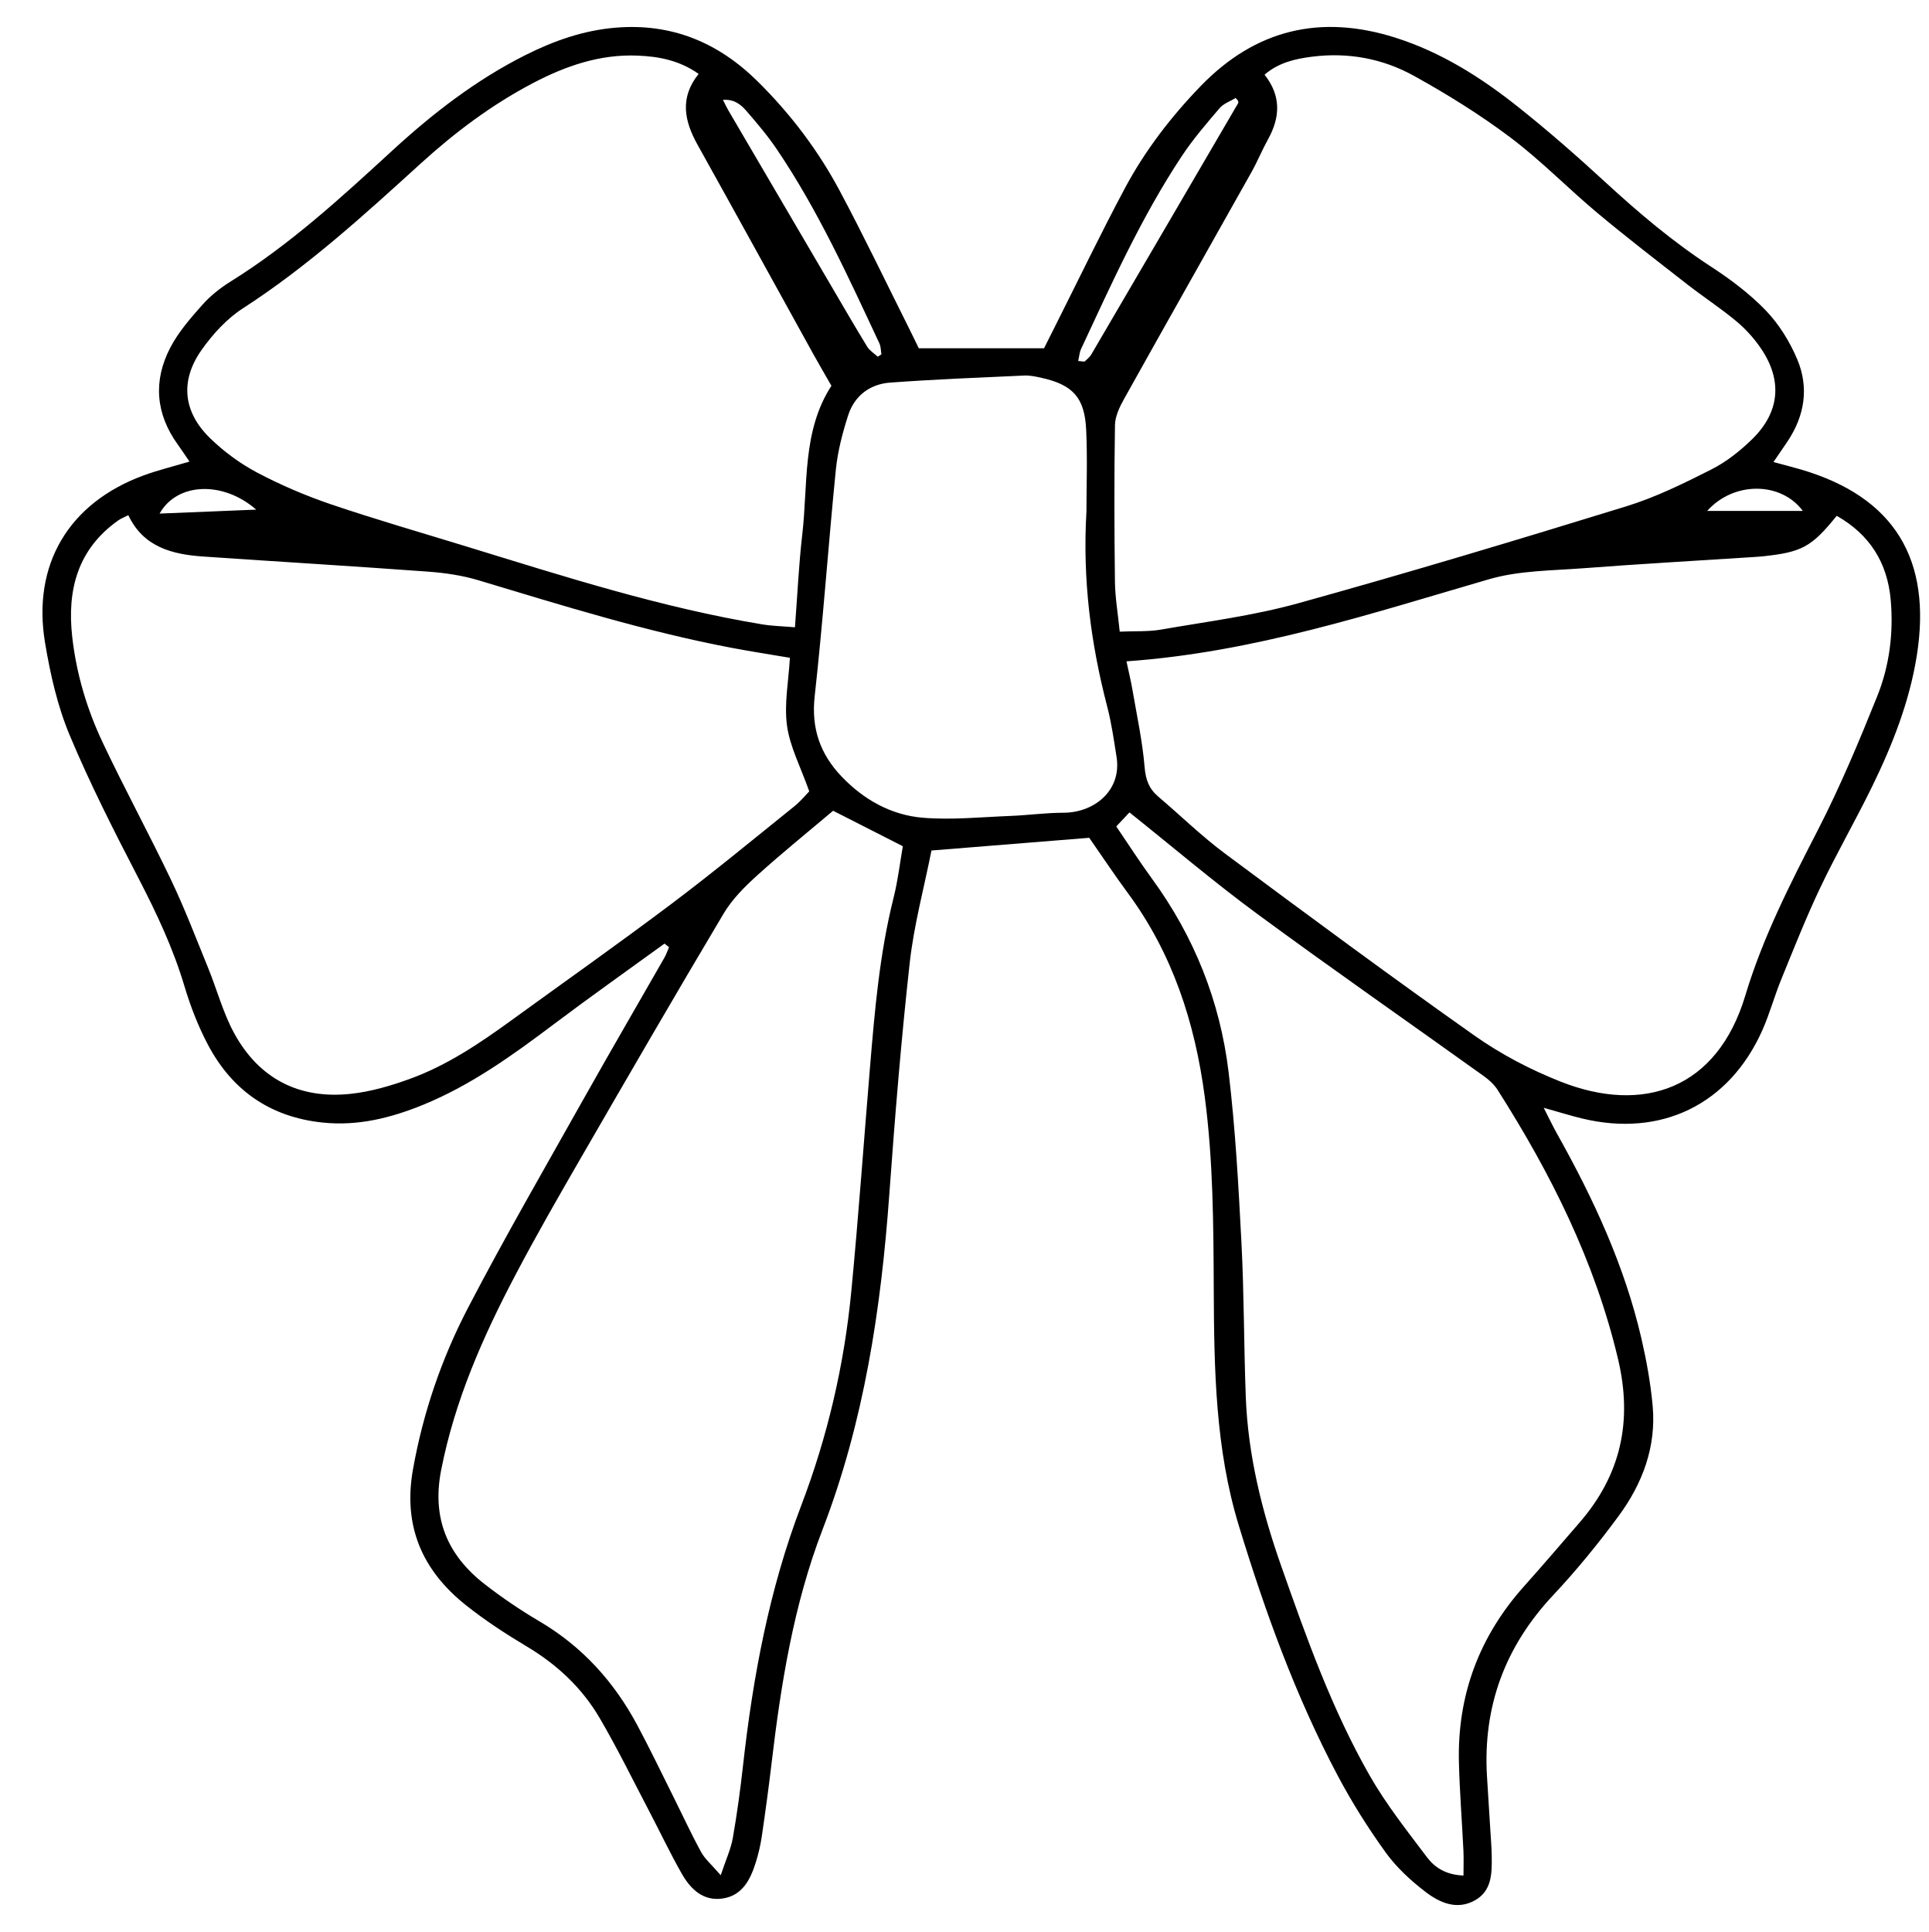
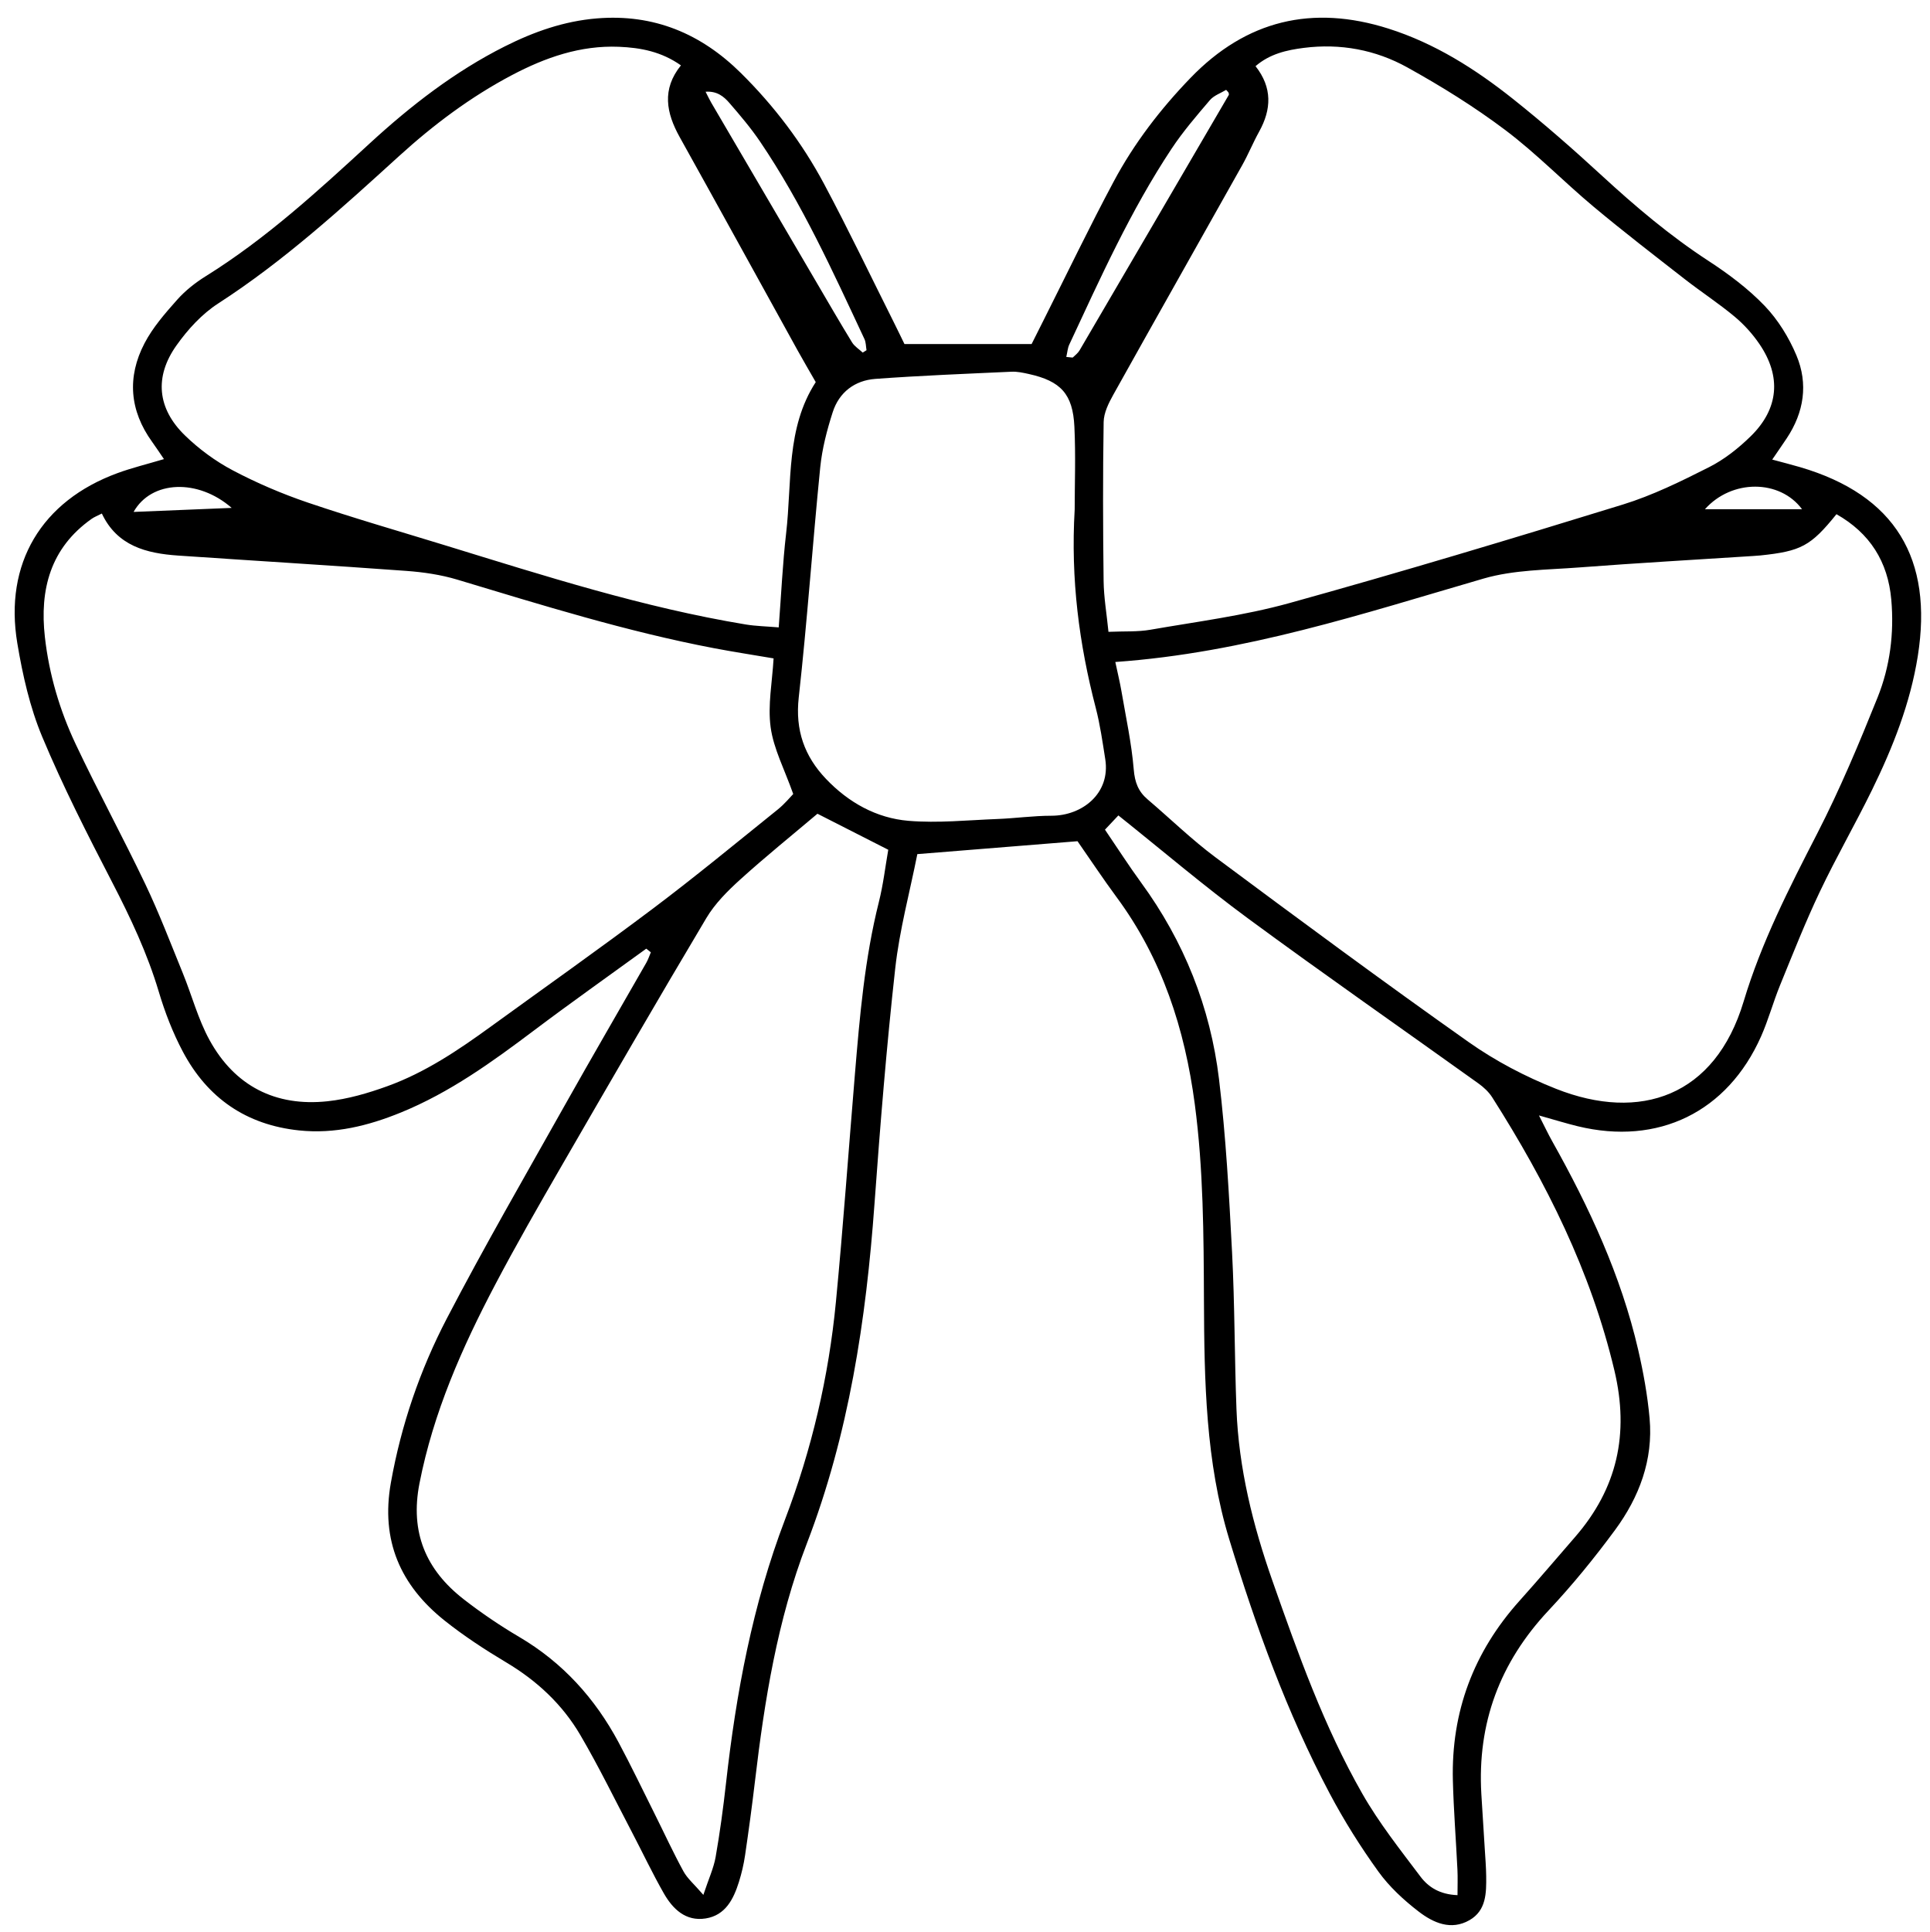
- <svg xmlns="http://www.w3.org/2000/svg" version="1.1" id="Layer_1" x="0px" y="0px" width="590px" height="591px" viewBox="0 0 590 591" enable-background="new 0 0 590 591" xml:space="preserve">
+ <svg xmlns="http://www.w3.org/2000/svg" version="1.1" id="Layer_1" x="0px" y="0px" width="517.5px" height="518px" viewBox="49.5 10 420 505" enable-background="new 0 0 517.5 518" xml:space="preserve">
  <g>
-     <path d="M203.262,288.65c-11.297,8.208-22.708,16.265-33.86,24.661c-12.602,9.489-25.353,18.688-40.075,24.69   c-9.809,3.998-19.89,6.512-30.644,5.39c-15.94-1.664-27.614-9.749-35.029-23.719c-3.022-5.692-5.397-11.839-7.242-18.024   c-3.449-11.563-8.525-22.322-14.053-33.003c-7.454-14.396-14.84-28.894-21.083-43.836c-3.707-8.873-5.885-18.565-7.484-28.104   c-4.038-24.065,7.285-42.893,30.16-51.283c4.369-1.604,8.921-2.705,14.011-4.225c-1.397-2.039-2.452-3.646-3.576-5.207   c-6.798-9.426-7.574-19.522-2.291-29.661c2.491-4.782,6.196-9.02,9.813-13.094c2.456-2.766,5.497-5.169,8.651-7.132   c18.149-11.294,33.773-25.646,49.424-40.025c12.355-11.353,25.591-21.611,40.676-29.197c8.75-4.4,17.851-7.619,27.764-8.424   c17.116-1.391,31.313,4.562,43.33,16.44c10.027,9.911,18.485,21.065,25.101,33.464c7.286,13.651,13.969,27.625,20.905,41.463   c1.213,2.42,2.381,4.863,3.284,6.71c13.193,0,25.624,0,38.313,0c1.348-2.681,2.558-5.097,3.771-7.51   c6.958-13.826,13.663-27.787,20.955-41.434c6.145-11.5,14.058-21.804,23.145-31.214c16.809-17.402,36.696-22.104,59.594-14.855   c14.034,4.443,26.267,12.214,37.643,21.266c9.179,7.304,18.025,15.058,26.66,23.005c10.133,9.328,20.571,18.159,32.146,25.704   c6.035,3.935,11.954,8.358,16.916,13.531c4.033,4.205,7.315,9.536,9.582,14.935c3.595,8.566,2.285,17.141-2.926,24.967   c-1.343,2.016-2.729,4.003-4.369,6.407c3.192,0.864,5.802,1.521,8.382,2.276c28.759,8.431,40.122,27.629,35.469,56.931   c-2.252,14.168-7.494,27.44-13.769,40.263c-5.047,10.316-10.803,20.289-15.729,30.659c-4.378,9.213-8.131,18.728-11.989,28.177   c-2.075,5.078-3.508,10.428-5.73,15.436c-10.123,22.797-30.988,32.951-55.253,27.048c-3.38-0.822-6.708-1.861-11.657-3.248   c1.677,3.271,2.749,5.561,3.982,7.757c11.161,19.896,20.738,40.462,25.902,62.805c1.568,6.794,2.823,13.726,3.447,20.661   c1.125,12.521-3.131,23.751-10.405,33.634c-6.208,8.435-12.875,16.605-20.035,24.24c-14.688,15.658-21.497,33.951-20.247,55.314   c0.322,5.483,0.691,10.967,1.026,16.45c0.168,2.741,0.399,5.483,0.432,8.229c0.057,5.066,0.053,10.362-5.02,13.279   c-5.589,3.215-10.932,0.79-15.317-2.579c-4.503-3.458-8.854-7.48-12.152-12.062c-5.387-7.471-10.333-15.347-14.646-23.483   c-12.908-24.364-22.233-50.231-30.254-76.521c-7.149-23.434-7.533-47.761-7.64-72.024c-0.086-19.74-0.158-39.459-2.759-59.1   c-3-22.665-9.83-43.776-23.566-62.357c-3.994-5.404-7.71-11.019-11.765-16.838c-16.03,1.291-31.839,2.563-48.257,3.886   c-2.281,11.479-5.371,22.83-6.655,34.383c-2.619,23.572-4.535,47.234-6.248,70.895c-2.534,35.027-7.71,69.438-20.419,102.452   c-8.854,23.001-12.716,47.185-15.596,71.54c-0.879,7.438-1.889,14.861-2.978,22.271c-0.398,2.707-1.03,5.405-1.849,8.018   c-1.626,5.187-4.053,10.061-10.019,11.008c-6.017,0.957-9.922-2.84-12.632-7.596c-3.456-6.064-6.441-12.396-9.685-18.586   c-5.097-9.724-9.912-19.616-15.459-29.076c-5.384-9.181-13.013-16.31-22.246-21.816c-6.421-3.832-12.74-7.957-18.585-12.604   c-13.357-10.622-19.339-24.146-16.23-41.569c3.105-17.403,8.767-33.928,16.848-49.444c11.298-21.693,23.559-42.891,35.541-64.225   c8.072-14.372,16.381-28.611,24.56-42.929c0.564-0.988,0.917-2.099,1.369-3.15C204.18,289.372,203.721,289.012,203.262,288.65z    M344.571,202.305c0.732,3.462,1.387,6.104,1.844,8.781c1.342,7.851,3.05,15.677,3.707,23.587c0.317,3.85,1.354,6.613,4.171,9.008   c6.845,5.82,13.308,12.144,20.5,17.49c25.237,18.766,50.531,37.472,76.219,55.608c8.073,5.701,17.108,10.431,26.309,14.071   c25.354,10.04,47.943,2.313,56.537-26.289c5.362-17.847,13.724-34.163,22.177-50.604c6.821-13.272,12.613-27.115,18.182-40.979   c3.743-9.322,5.013-19.314,4.129-29.425c-1.005-11.479-6.471-20.069-16.519-25.765c-7.753,9.602-10.661,11.15-22.948,12.428   c-0.744,0.077-1.493,0.119-2.24,0.168c-17.435,1.129-34.881,2.111-52.301,3.441c-9.661,0.738-19.677,0.691-28.846,3.357   C419.342,187.695,383.563,199.551,344.571,202.305z M39.25,157.59c-1.315,0.676-2.263,1.029-3.062,1.593   c-12.459,8.788-15.707,21.31-14.098,35.61c1.266,11.246,4.467,22.066,9.276,32.25c6.708,14.206,14.235,28.022,20.997,42.207   c4.172,8.752,7.634,17.848,11.3,26.836c2.727,6.688,4.584,13.829,8.035,20.104c7.604,13.828,19.851,20.092,35.538,18.419   c6.115-0.65,12.229-2.439,18.043-4.545c11.354-4.105,21.326-10.817,31.048-17.873c16.368-11.874,32.896-23.534,49.05-35.69   c12.757-9.603,25.08-19.78,37.526-29.789c2.065-1.661,3.773-3.769,4.635-4.644c-2.65-7.487-5.916-13.619-6.8-20.075   c-0.914-6.674,0.483-13.666,0.884-20.771c-6.236-1.062-12.125-1.962-17.972-3.076c-26.271-5.005-51.753-12.957-77.314-20.646   c-4.945-1.486-10.203-2.254-15.369-2.633c-22.903-1.677-45.829-3.052-68.741-4.619C52.669,169.596,43.852,167.363,39.25,157.59z    M254.838,248.01c-7.669,6.486-15.634,12.908-23.208,19.76c-3.825,3.461-7.654,7.278-10.264,11.66   c-14.824,24.887-29.339,49.959-43.834,75.04c-6.746,11.674-13.461,23.378-19.744,35.304c-10.029,19.035-18.673,38.588-22.851,59.95   c-2.884,14.743,1.94,26.036,13.349,34.899c5.312,4.125,10.929,7.933,16.726,11.346c13.101,7.713,22.833,18.502,29.929,31.769   c3.767,7.041,7.224,14.249,10.795,21.396c2.901,5.805,5.613,11.71,8.72,17.399c1.192,2.187,3.244,3.899,6.008,7.109   c1.637-4.929,3.117-8.087,3.697-11.4c1.292-7.369,2.297-14.803,3.128-22.239c3.035-27.131,8.007-53.799,17.784-79.435   c8.05-21.104,13.152-42.979,15.319-65.442c2.204-22.864,3.82-45.785,5.73-68.68c1.455-17.415,2.938-34.818,7.219-51.855   c1.321-5.256,1.942-10.688,2.828-15.728C268.642,255.033,261.795,251.55,254.838,248.01z M342.509,193.221   c4.753-0.207,8.764,0.045,12.612-0.627c13.997-2.441,28.205-4.236,41.851-8.02c33.646-9.328,67.09-19.396,100.458-29.678   c8.994-2.771,17.604-7.016,26.037-11.281c4.592-2.324,8.848-5.697,12.547-9.32c8.445-8.274,9.259-17.992,2.604-27.757   c-2.083-3.058-4.667-5.917-7.511-8.283c-4.783-3.984-10.034-7.401-14.952-11.234c-9.236-7.203-18.527-14.349-27.513-21.859   c-8.999-7.522-17.226-16.024-26.569-23.059c-9.322-7.018-19.344-13.237-29.562-18.9c-9.547-5.291-20.162-7.264-31.162-5.862   c-5.178,0.659-10.232,1.796-14.535,5.504c5.093,6.468,4.815,13,1.072,19.744c-1.813,3.269-3.226,6.762-5.054,10.023   c-12.941,23.073-25.981,46.092-38.868,69.195c-1.406,2.521-2.865,5.454-2.909,8.218c-0.257,15.97-0.207,31.948-0.01,47.921   C341.108,182.837,341.959,187.719,342.509,193.221z M447.66,573.725c0-2.859,0.099-5.264-0.02-7.659   c-0.435-8.973-1.146-17.936-1.376-26.913c-0.521-20.66,6.245-38.677,20.069-54.076c5.671-6.314,11.159-12.797,16.728-19.203   c12.729-14.649,16.398-31.072,11.867-50.176c-7.081-29.85-20.514-56.652-36.811-82.266c-1.035-1.627-2.575-3.057-4.158-4.191   c-23.132-16.57-46.491-32.832-69.408-49.693c-13.228-9.732-25.758-20.412-39.062-31.032c-1.179,1.249-2.594,2.752-4.038,4.29   c3.844,5.647,7.206,10.903,10.88,15.931c12.952,17.724,20.873,37.563,23.479,59.213c2.083,17.311,3.027,34.774,3.933,52.2   c0.813,15.696,0.732,31.438,1.324,47.15c0.675,17.862,4.937,34.977,10.857,51.81c7.711,21.92,15.499,43.816,27.048,64.042   c5.034,8.817,11.428,16.893,17.564,25.031C438.893,571.299,442.315,573.526,447.66,573.725z M213.707,22.609   c-5.861-4.141-12.129-5.332-18.683-5.599c-11.607-0.472-22.135,3.215-32.196,8.513c-12.455,6.559-23.653,14.963-34.02,24.39   c-17.373,15.801-34.68,31.602-54.523,44.417c-4.894,3.16-9.162,7.839-12.566,12.639c-6.703,9.449-5.761,18.988,2.529,27.059   c4.236,4.125,9.2,7.785,14.422,10.543c7.252,3.828,14.891,7.096,22.66,9.731c13.7,4.647,27.618,8.649,41.452,12.899   c29.82,9.158,59.542,18.696,90.425,23.801c3.087,0.51,6.25,0.564,9.959,0.882c0.765-9.993,1.174-19.196,2.232-28.324   c1.795-15.479-0.074-31.671,8.923-45.552c-1.999-3.49-3.772-6.496-5.461-9.55c-11.839-21.41-23.61-42.858-35.517-64.23   C209.289,36.952,207.871,29.839,213.707,22.609z M332.33,156.383c0-7.495,0.327-16.245-0.087-24.958   c-0.472-9.862-4.123-13.738-13.743-15.864c-1.698-0.375-3.466-0.762-5.183-0.684c-13.688,0.628-27.39,1.157-41.055,2.163   c-6.185,0.456-10.904,4.032-12.828,10.023c-1.735,5.402-3.199,11.02-3.763,16.645c-2.316,23.086-3.906,46.248-6.473,69.304   c-1.095,9.827,1.71,17.681,8.22,24.512c6.764,7.099,15.18,11.818,24.857,12.622c8.863,0.736,17.875-0.208,26.816-0.552   c5.421-0.21,10.83-0.979,16.245-0.979c9.313-0.006,17.83-6.754,16.207-17.036c-0.815-5.164-1.547-10.376-2.859-15.421   C333.688,196.943,331.097,177.492,332.33,156.383z M329.8,110.422c1.529,0.123,1.877,0.254,1.994,0.144   c0.706-0.67,1.523-1.298,2.005-2.116c15.006-25.619,29.979-51.258,44.94-76.903c0.1-0.171,0.039-0.495-0.05-0.703   c-0.093-0.218-0.313-0.383-0.727-0.861c-1.618,0.988-3.683,1.676-4.894,3.094c-4.04,4.733-8.134,9.49-11.563,14.665   c-12.319,18.585-21.428,38.881-30.825,59.011C330.213,107.765,330.14,108.964,329.8,110.422z M268.475,109.116   c0.38-0.24,0.761-0.479,1.141-0.718c-0.194-1.124-0.152-2.358-0.619-3.354c-9.515-20.32-18.785-40.782-31.421-59.441   c-2.784-4.112-6.026-7.937-9.287-11.696c-1.642-1.893-3.684-3.618-7.155-3.355c0.789,1.53,1.198,2.422,1.691,3.265   c10.454,17.854,20.914,35.705,31.379,53.553c3.657,6.237,7.276,12.499,11.05,18.665   C266.006,107.258,267.385,108.098,268.475,109.116z M78.367,155.894c-10.131-8.845-24.18-8.345-29.553,1.212   C58.768,156.697,68.185,156.311,78.367,155.894z M551.454,156.289c-6.685-9.006-21.14-9.096-29.247,0   C532.133,156.289,541.431,156.289,551.454,156.289z" />
+     <path d="M176.208,257.969c-9.804,7.124-19.707,14.116-29.385,21.402c-10.937,8.235-22.002,16.218-34.779,21.428   c-8.512,3.469-17.261,5.65-26.594,4.678c-13.833-1.445-23.965-8.461-30.4-20.585c-2.623-4.939-4.684-10.274-6.285-15.642   c-2.993-10.035-7.398-19.372-12.196-28.641c-6.469-12.494-12.879-25.076-18.297-38.043c-3.217-7.7-5.107-16.111-6.495-24.39   c-3.504-20.885,6.322-37.225,26.174-44.505c3.792-1.392,7.742-2.348,12.159-3.667c-1.212-1.77-2.128-3.164-3.103-4.519   c-5.9-8.18-6.573-16.942-1.988-25.741c2.162-4.15,5.377-7.828,8.516-11.363c2.131-2.401,4.771-4.486,7.508-6.189   c15.75-9.802,29.31-22.257,42.892-34.735c10.722-9.853,22.209-18.755,35.3-25.338c7.594-3.819,15.492-6.612,24.095-7.311   c14.854-1.207,27.175,3.959,37.604,14.268c8.702,8.601,16.042,18.281,21.784,29.042c6.323,11.847,12.123,23.974,18.142,35.983   c1.053,2.1,2.066,4.22,2.85,5.823c11.449,0,22.238,0,33.25,0c1.17-2.327,2.22-4.424,3.273-6.518   c6.038-11.999,11.857-24.115,18.186-35.958c5.332-9.98,12.2-18.922,20.086-27.088c14.588-15.103,31.847-19.183,51.718-12.892   c12.18,3.856,22.796,10.6,32.669,18.456c7.966,6.339,15.643,13.068,23.137,19.965c8.793,8.095,17.852,15.759,27.897,22.307   c5.237,3.415,10.374,7.254,14.681,11.743c3.5,3.649,6.348,8.275,8.315,12.961c3.119,7.434,1.982,14.876-2.54,21.667   c-1.165,1.75-2.368,3.474-3.791,5.56c2.77,0.75,5.035,1.32,7.274,1.976c24.958,7.316,34.819,23.978,30.781,49.407   c-1.954,12.296-6.504,23.814-11.949,34.942c-4.38,8.953-9.375,17.608-13.65,26.607c-3.8,7.995-7.057,16.253-10.404,24.453   c-1.801,4.407-3.045,9.05-4.973,13.396c-8.785,19.785-26.894,28.596-47.951,23.473c-2.934-0.714-5.821-1.614-10.116-2.818   c1.455,2.839,2.386,4.825,3.455,6.731c9.687,17.267,17.998,35.115,22.479,54.505c1.36,5.896,2.449,11.912,2.991,17.931   c0.977,10.866-2.717,20.612-9.03,29.188c-5.388,7.32-11.173,14.411-17.387,21.037c-12.747,13.589-18.656,29.464-17.571,48.004   c0.279,4.758,0.6,9.518,0.891,14.275c0.146,2.379,0.346,4.759,0.375,7.142c0.049,4.396,0.046,8.993-4.356,11.524   c-4.851,2.79-9.487,0.686-13.293-2.238c-3.908-3.001-7.685-6.491-10.546-10.468c-4.676-6.483-8.968-13.319-12.711-20.38   c-11.202-21.144-19.295-43.593-26.256-66.408c-6.204-20.337-6.537-41.448-6.63-62.505c-0.074-17.131-0.137-34.244-2.395-51.289   c-2.604-19.67-8.53-37.991-20.452-54.117c-3.465-4.69-6.69-9.563-10.209-14.613c-13.912,1.121-27.631,2.225-41.879,3.373   c-1.979,9.962-4.661,19.813-5.775,29.839c-2.273,20.457-3.936,40.992-5.422,61.526c-2.199,30.398-6.691,60.262-17.721,88.912   c-7.684,19.961-11.035,40.949-13.535,62.085c-0.763,6.455-1.639,12.897-2.584,19.328c-0.345,2.349-0.894,4.69-1.604,6.958   c-1.411,4.502-3.518,8.731-8.695,9.554c-5.222,0.83-8.611-2.465-10.963-6.593c-2.999-5.263-5.589-10.758-8.405-16.129   c-4.423-8.439-8.602-17.024-13.416-25.233c-4.672-7.968-11.293-14.155-19.306-18.934c-5.572-3.325-11.056-6.905-16.129-10.938   c-11.591-9.219-16.783-20.955-14.085-36.076c2.695-15.103,7.608-29.444,14.622-42.909c9.805-18.826,20.445-37.223,30.844-55.736   c7.005-12.473,14.216-24.831,21.314-37.256c0.489-0.857,0.796-1.822,1.188-2.734C177.004,258.596,176.606,258.284,176.208,257.969z    M298.842,183.036c0.635,3.004,1.203,5.297,1.6,7.621c1.165,6.813,2.646,13.605,3.217,20.47c0.275,3.341,1.176,5.739,3.62,7.817   c5.94,5.051,11.55,10.539,17.791,15.179c21.901,16.286,43.853,32.52,66.146,48.259c7.007,4.948,14.848,9.053,22.832,12.211   c22.004,8.713,41.607,2.007,49.065-22.814c4.653-15.489,11.91-29.648,19.246-43.917c5.92-11.518,10.946-23.531,15.779-35.563   c3.248-8.09,4.351-16.761,3.583-25.536c-0.872-9.962-5.615-17.417-14.336-22.36c-6.728,8.333-9.252,9.676-19.915,10.786   c-0.646,0.067-1.296,0.104-1.943,0.146c-15.131,0.98-30.271,1.832-45.39,2.986c-8.384,0.641-17.076,0.6-25.033,2.914   C363.73,170.356,332.681,180.646,298.842,183.036z M33.871,144.23c-1.141,0.587-1.964,0.893-2.657,1.382   c-10.813,7.627-13.631,18.494-12.235,30.904c1.099,9.76,3.876,19.149,8.05,27.988c5.821,12.329,12.354,24.318,18.222,36.629   c3.621,7.595,6.625,15.489,9.807,23.29c2.367,5.804,3.979,12.001,6.973,17.447c6.599,12,17.228,17.437,30.841,15.985   c5.307-0.563,10.613-2.117,15.659-3.944c9.854-3.563,18.507-9.387,26.945-15.511c14.205-10.305,28.548-20.424,42.567-30.974   c11.071-8.333,21.766-17.166,32.567-25.852c1.792-1.441,3.274-3.271,4.022-4.03c-2.3-6.498-5.134-11.819-5.901-17.422   c-0.793-5.792,0.419-11.86,0.767-18.026c-5.412-0.921-10.522-1.703-15.597-2.669c-22.799-4.343-44.913-11.245-67.096-17.917   c-4.292-1.29-8.854-1.956-13.338-2.285c-19.876-1.455-39.772-2.648-59.656-4.008C45.517,154.649,37.865,152.711,33.871,144.23z    M220.967,222.7c-6.655,5.629-13.568,11.202-20.141,17.148c-3.32,3.004-6.643,6.316-8.908,10.119   c-12.865,21.598-25.461,43.356-38.041,65.123c-5.854,10.131-11.682,20.288-17.135,30.638c-8.704,16.52-16.205,33.488-19.831,52.027   c-2.503,12.795,1.684,22.596,11.585,30.287c4.61,3.58,9.485,6.885,14.516,9.847c11.37,6.693,19.815,16.057,25.974,27.57   c3.269,6.11,6.269,12.366,9.368,18.568c2.518,5.038,4.871,10.162,7.568,15.1c1.034,1.897,2.815,3.384,5.214,6.169   c1.42-4.277,2.705-7.018,3.208-9.893c1.121-6.396,1.993-12.847,2.714-19.301c2.634-23.545,6.949-46.688,15.434-68.937   c6.986-18.315,11.414-37.299,13.294-56.794c1.913-19.842,3.315-39.733,4.973-59.603c1.263-15.114,2.549-30.217,6.265-45.002   c1.146-4.562,1.686-9.276,2.455-13.649C232.947,228.795,227.005,225.772,220.967,222.7z M297.052,175.152   c4.125-0.18,7.606,0.039,10.945-0.544c12.147-2.118,24.478-3.676,36.32-6.96c29.199-8.095,58.224-16.833,87.182-25.756   c7.805-2.405,15.277-6.089,22.596-9.79c3.985-2.017,7.679-4.944,10.889-8.088c7.329-7.181,8.035-15.614,2.26-24.089   c-1.808-2.654-4.05-5.135-6.519-7.188c-4.15-3.458-8.707-6.423-12.976-9.75c-8.016-6.251-16.078-12.453-23.877-18.97   c-7.81-6.528-14.949-13.906-23.058-20.011c-8.09-6.091-16.787-11.488-25.655-16.402c-8.285-4.592-17.497-6.304-27.044-5.087   c-4.493,0.572-8.879,1.559-12.613,4.777c4.42,5.613,4.179,11.282,0.93,17.135c-1.573,2.837-2.8,5.868-4.386,8.698   c-11.23,20.023-22.548,40-33.731,60.05c-1.221,2.188-2.486,4.733-2.524,7.132c-0.224,13.859-0.18,27.726-0.009,41.588   C295.836,166.141,296.574,170.377,297.052,175.152z M388.307,505.369c0-2.481,0.086-4.568-0.018-6.646   c-0.378-7.787-0.995-15.565-1.194-23.356c-0.452-17.93,5.42-33.565,17.417-46.93c4.921-5.479,9.684-11.105,14.517-16.665   c11.047-12.713,14.231-26.965,10.299-43.545c-6.145-25.904-17.803-49.164-31.946-71.394c-0.897-1.412-2.234-2.653-3.608-3.637   c-20.074-14.38-40.347-28.493-60.234-43.125c-11.48-8.446-22.354-17.714-33.899-26.931c-1.023,1.084-2.252,2.388-3.505,3.723   c3.336,4.901,6.253,9.462,9.442,13.826c11.24,15.382,18.114,32.599,20.376,51.388c1.808,15.023,2.627,30.178,3.413,45.301   c0.705,13.621,0.635,27.283,1.148,40.918c0.586,15.502,4.285,30.355,9.423,44.964c6.691,19.022,13.45,38.025,23.474,55.578   c4.368,7.651,9.917,14.66,15.242,21.723C380.698,503.264,383.668,505.196,388.307,505.369z M185.272,27.088   c-5.086-3.594-10.526-4.627-16.214-4.859c-10.073-0.41-19.209,2.79-27.941,7.388c-10.809,5.692-20.527,12.986-29.524,21.167   C96.516,64.496,81.497,78.209,64.276,89.331c-4.247,2.742-7.951,6.803-10.905,10.969c-5.817,8.2-5,16.479,2.195,23.483   c3.676,3.58,7.984,6.756,12.516,9.149c6.293,3.322,12.923,6.158,19.665,8.445c11.89,4.033,23.968,7.506,35.974,11.194   c25.879,7.948,51.673,16.225,78.474,20.656c2.679,0.442,5.424,0.489,8.643,0.765c0.664-8.672,1.019-16.659,1.937-24.581   c1.558-13.434-0.064-27.485,7.744-39.532c-1.735-3.029-3.273-5.638-4.739-8.288c-10.274-18.581-20.49-37.194-30.823-55.742   C181.438,39.536,180.208,33.362,185.272,27.088z M288.218,143.183c0-6.504,0.284-14.098-0.076-21.66   c-0.41-8.559-3.578-11.922-11.927-13.767c-1.474-0.326-3.008-0.662-4.498-0.594c-11.879,0.545-23.77,1.004-35.629,1.877   c-5.367,0.396-9.463,3.499-11.132,8.698c-1.506,4.688-2.776,9.564-3.266,14.445c-2.01,20.035-3.39,40.136-5.618,60.145   c-0.95,8.528,1.484,15.344,7.134,21.272c5.87,6.161,13.174,10.256,21.572,10.954c7.691,0.639,15.513-0.181,23.272-0.479   c4.705-0.183,9.399-0.85,14.098-0.85c8.082-0.005,15.474-5.862,14.064-14.785c-0.707-4.481-1.342-9.005-2.48-13.383   C289.396,178.382,287.148,161.502,288.218,143.183z M286.022,103.296c1.327,0.106,1.629,0.22,1.73,0.125   c0.613-0.582,1.322-1.126,1.74-1.836c13.022-22.233,26.017-44.484,39.001-66.74c0.086-0.148,0.033-0.43-0.044-0.61   c-0.08-0.189-0.271-0.333-0.631-0.748c-1.404,0.857-3.196,1.455-4.247,2.685c-3.506,4.108-7.059,8.236-10.035,12.727   c-10.69,16.129-18.596,33.743-26.751,51.212C286.381,100.99,286.317,102.03,286.022,103.296z M232.802,102.162   c0.33-0.208,0.66-0.416,0.99-0.623c-0.168-0.975-0.132-2.046-0.538-2.911c-8.257-17.634-16.302-35.392-27.268-51.585   c-2.416-3.568-5.23-6.888-8.06-10.15c-1.425-1.643-3.197-3.14-6.209-2.912c0.685,1.328,1.04,2.102,1.467,2.833   c9.072,15.494,18.15,30.986,27.232,46.475c3.174,5.413,6.314,10.848,9.59,16.198C230.659,100.55,231.856,101.279,232.802,102.162z    M67.818,142.758c-8.792-7.676-20.984-7.242-25.647,1.052C50.81,143.455,58.982,143.12,67.818,142.758z M478.383,143.101   c-5.802-7.816-18.346-7.894-25.382,0C461.615,143.101,469.685,143.101,478.383,143.101z" />
  </g>
</svg>
